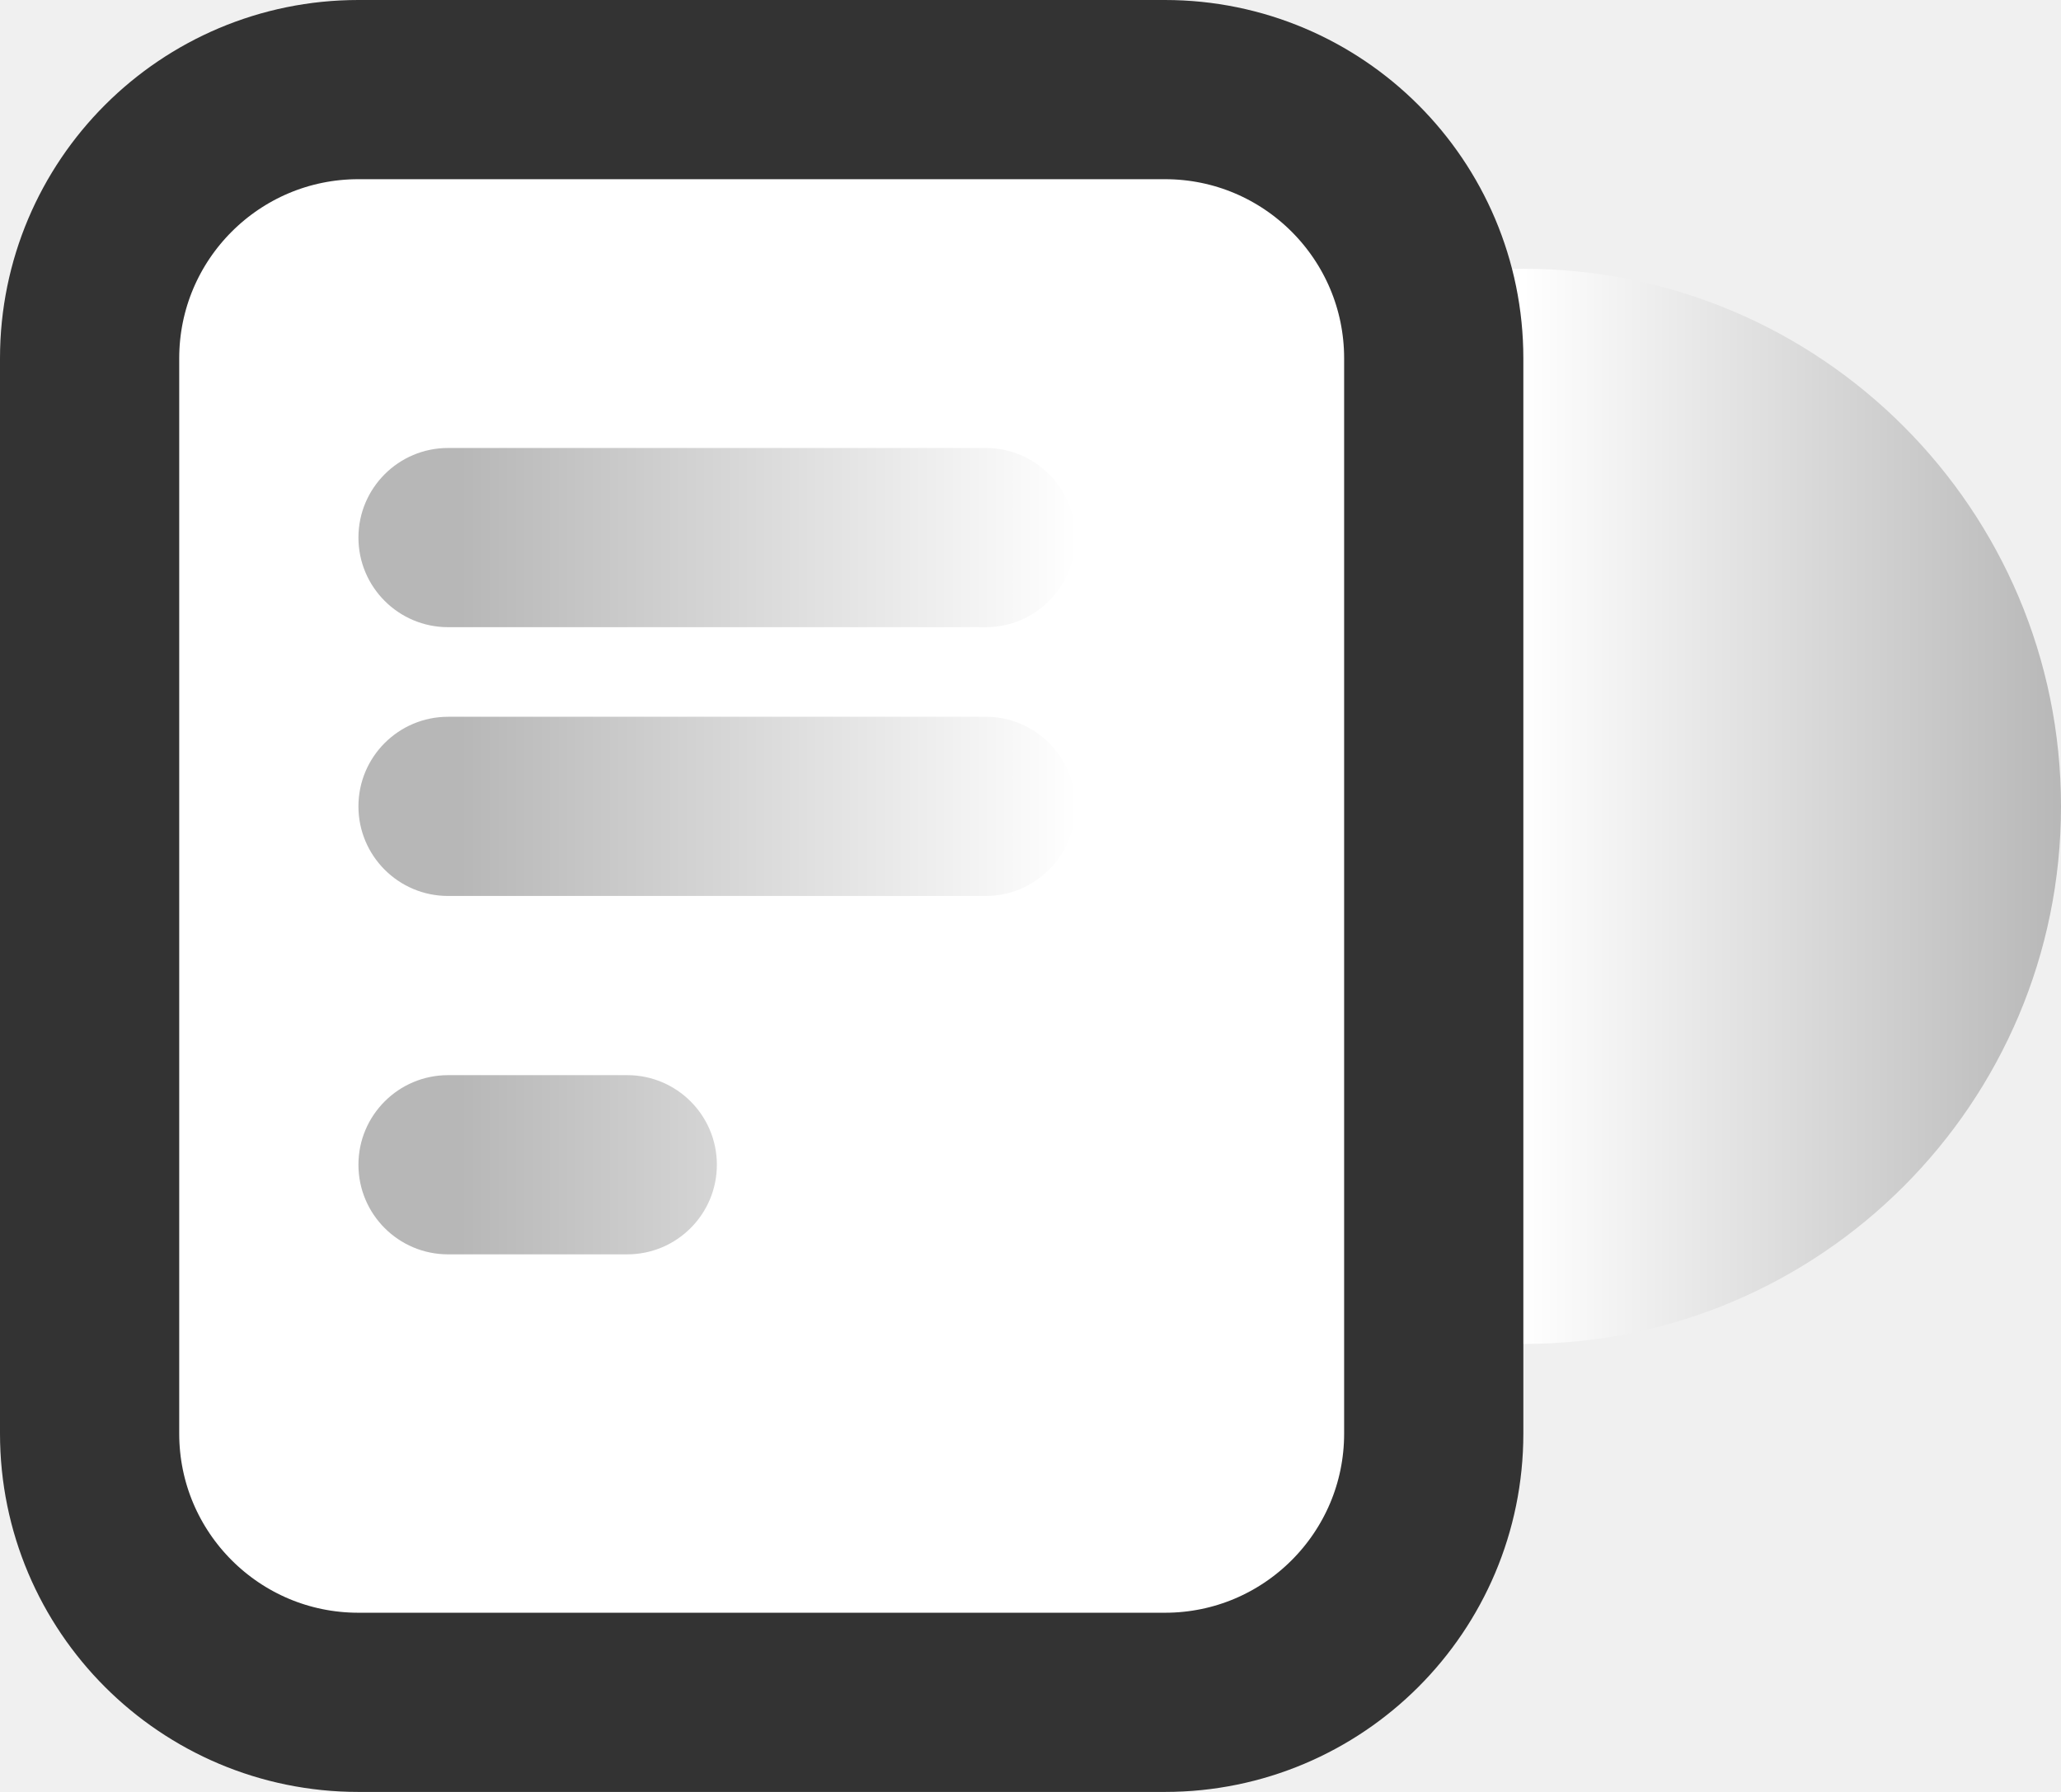
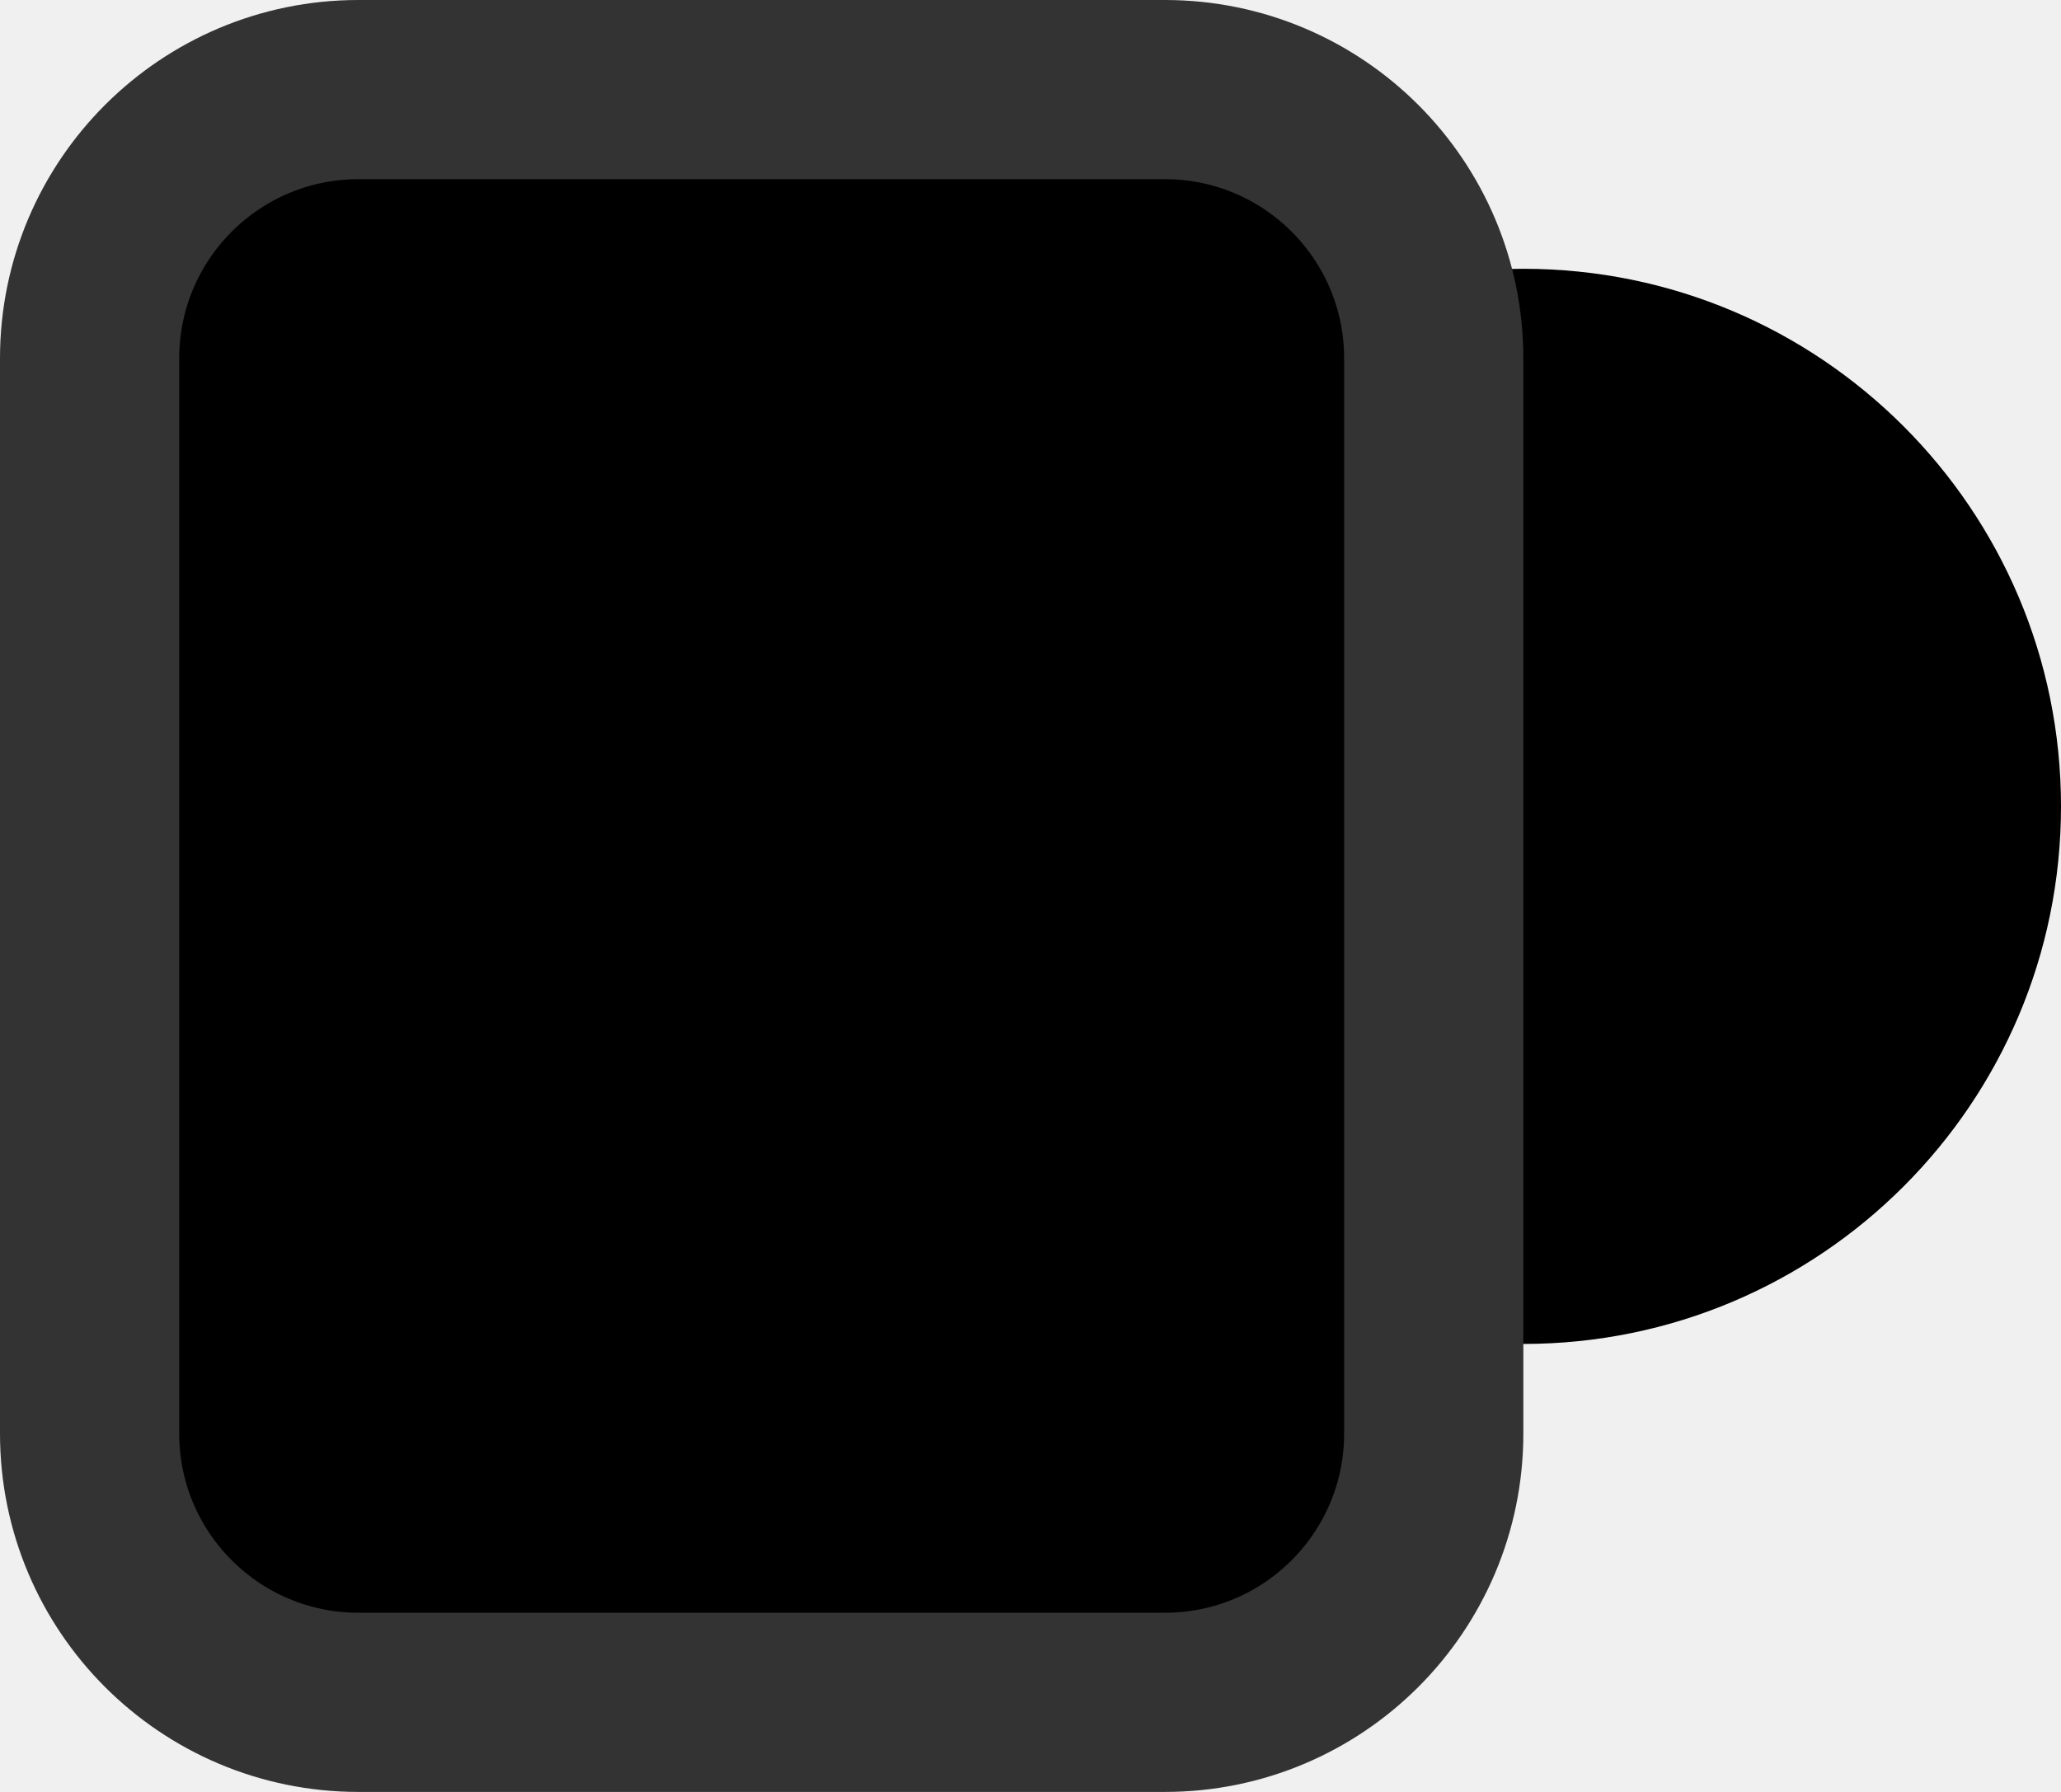
- <svg xmlns="http://www.w3.org/2000/svg" width="23px" height="20px" viewBox="0 0 23 20" version="1.1">
+ <svg xmlns="http://www.w3.org/2000/svg" width="23" height="20">
  <defs>
-     <linearGradient x1="100%" y1="50%" x2="50%" y2="50%" id="linearGradient-1">
+     <linearGradient x1="100%" y1="50%" x2="50%" y2="50%" id="a">
      <stop stop-color="#B7B7B7" offset="0%" />
-       <stop stop-color="#FFFFFF" offset="100%" />
+       <stop stop-color="#FFF" offset="100%" />
    </linearGradient>
-     <linearGradient x1="14.339%" y1="50%" x2="100%" y2="50%" id="linearGradient-2">
+     <linearGradient x1="14.339%" y1="50%" x2="100%" y2="50%" id="b">
      <stop stop-color="#B7B7B7" offset="0%" />
-       <stop stop-color="#FFFFFF" offset="100%" />
+       <stop stop-color="#FFF" offset="100%" />
    </linearGradient>
  </defs>
-   <g id="Page-2" stroke="none" stroke-width="1" fill="none" fill-rule="evenodd">
-     <g id="图标" transform="translate(-429, -343)">
-       <g id="hetongguanli" transform="translate(429, 343)">
-         <circle id="Oval" fill="url(#linearGradient-1)" cx="17" cy="9" r="6" />
-         <rect id="Rectangle" stroke="#333333" stroke-width="2" fill="#FFFFFF" x="1" y="1" width="15" height="18" rx="3" />
-         <path d="M5,5 L11,5 C11.552,5 12,5.448 12,6 C12,6.552 11.552,7 11,7 L5,7 C4.448,7 4,6.552 4,6 C4,5.448 4.448,5 5,5 Z M5,8 L11,8 C11.552,8 12,8.448 12,9 C12,9.552 11.552,10 11,10 L5,10 C4.448,10 4,9.552 4,9 C4,8.448 4.448,8 5,8 Z M5,12 L7,12 C7.552,12 8,12.448 8,13 C8,13.552 7.552,14 7,14 L5,14 C4.448,14 4,13.552 4,13 C4,12.448 4.448,12 5,12 Z" id="Combined-Shape" fill="url(#linearGradient-2)" />
-       </g>
-     </g>
+   <g>
+     <circle cx="17" cy="9" r="6" />
+     <rect stroke="#333" stroke-width="2" x="1" y="1" width="15" height="18" rx="3" />
+     <path d="M5 5h6a1 1 0 010 2H5a1 1 0 110-2zm0 3h6a1 1 0 010 2H5a1 1 0 110-2zm0 4h2a1 1 0 010 2H5a1 1 0 010-2z" />
  </g>
</svg>
